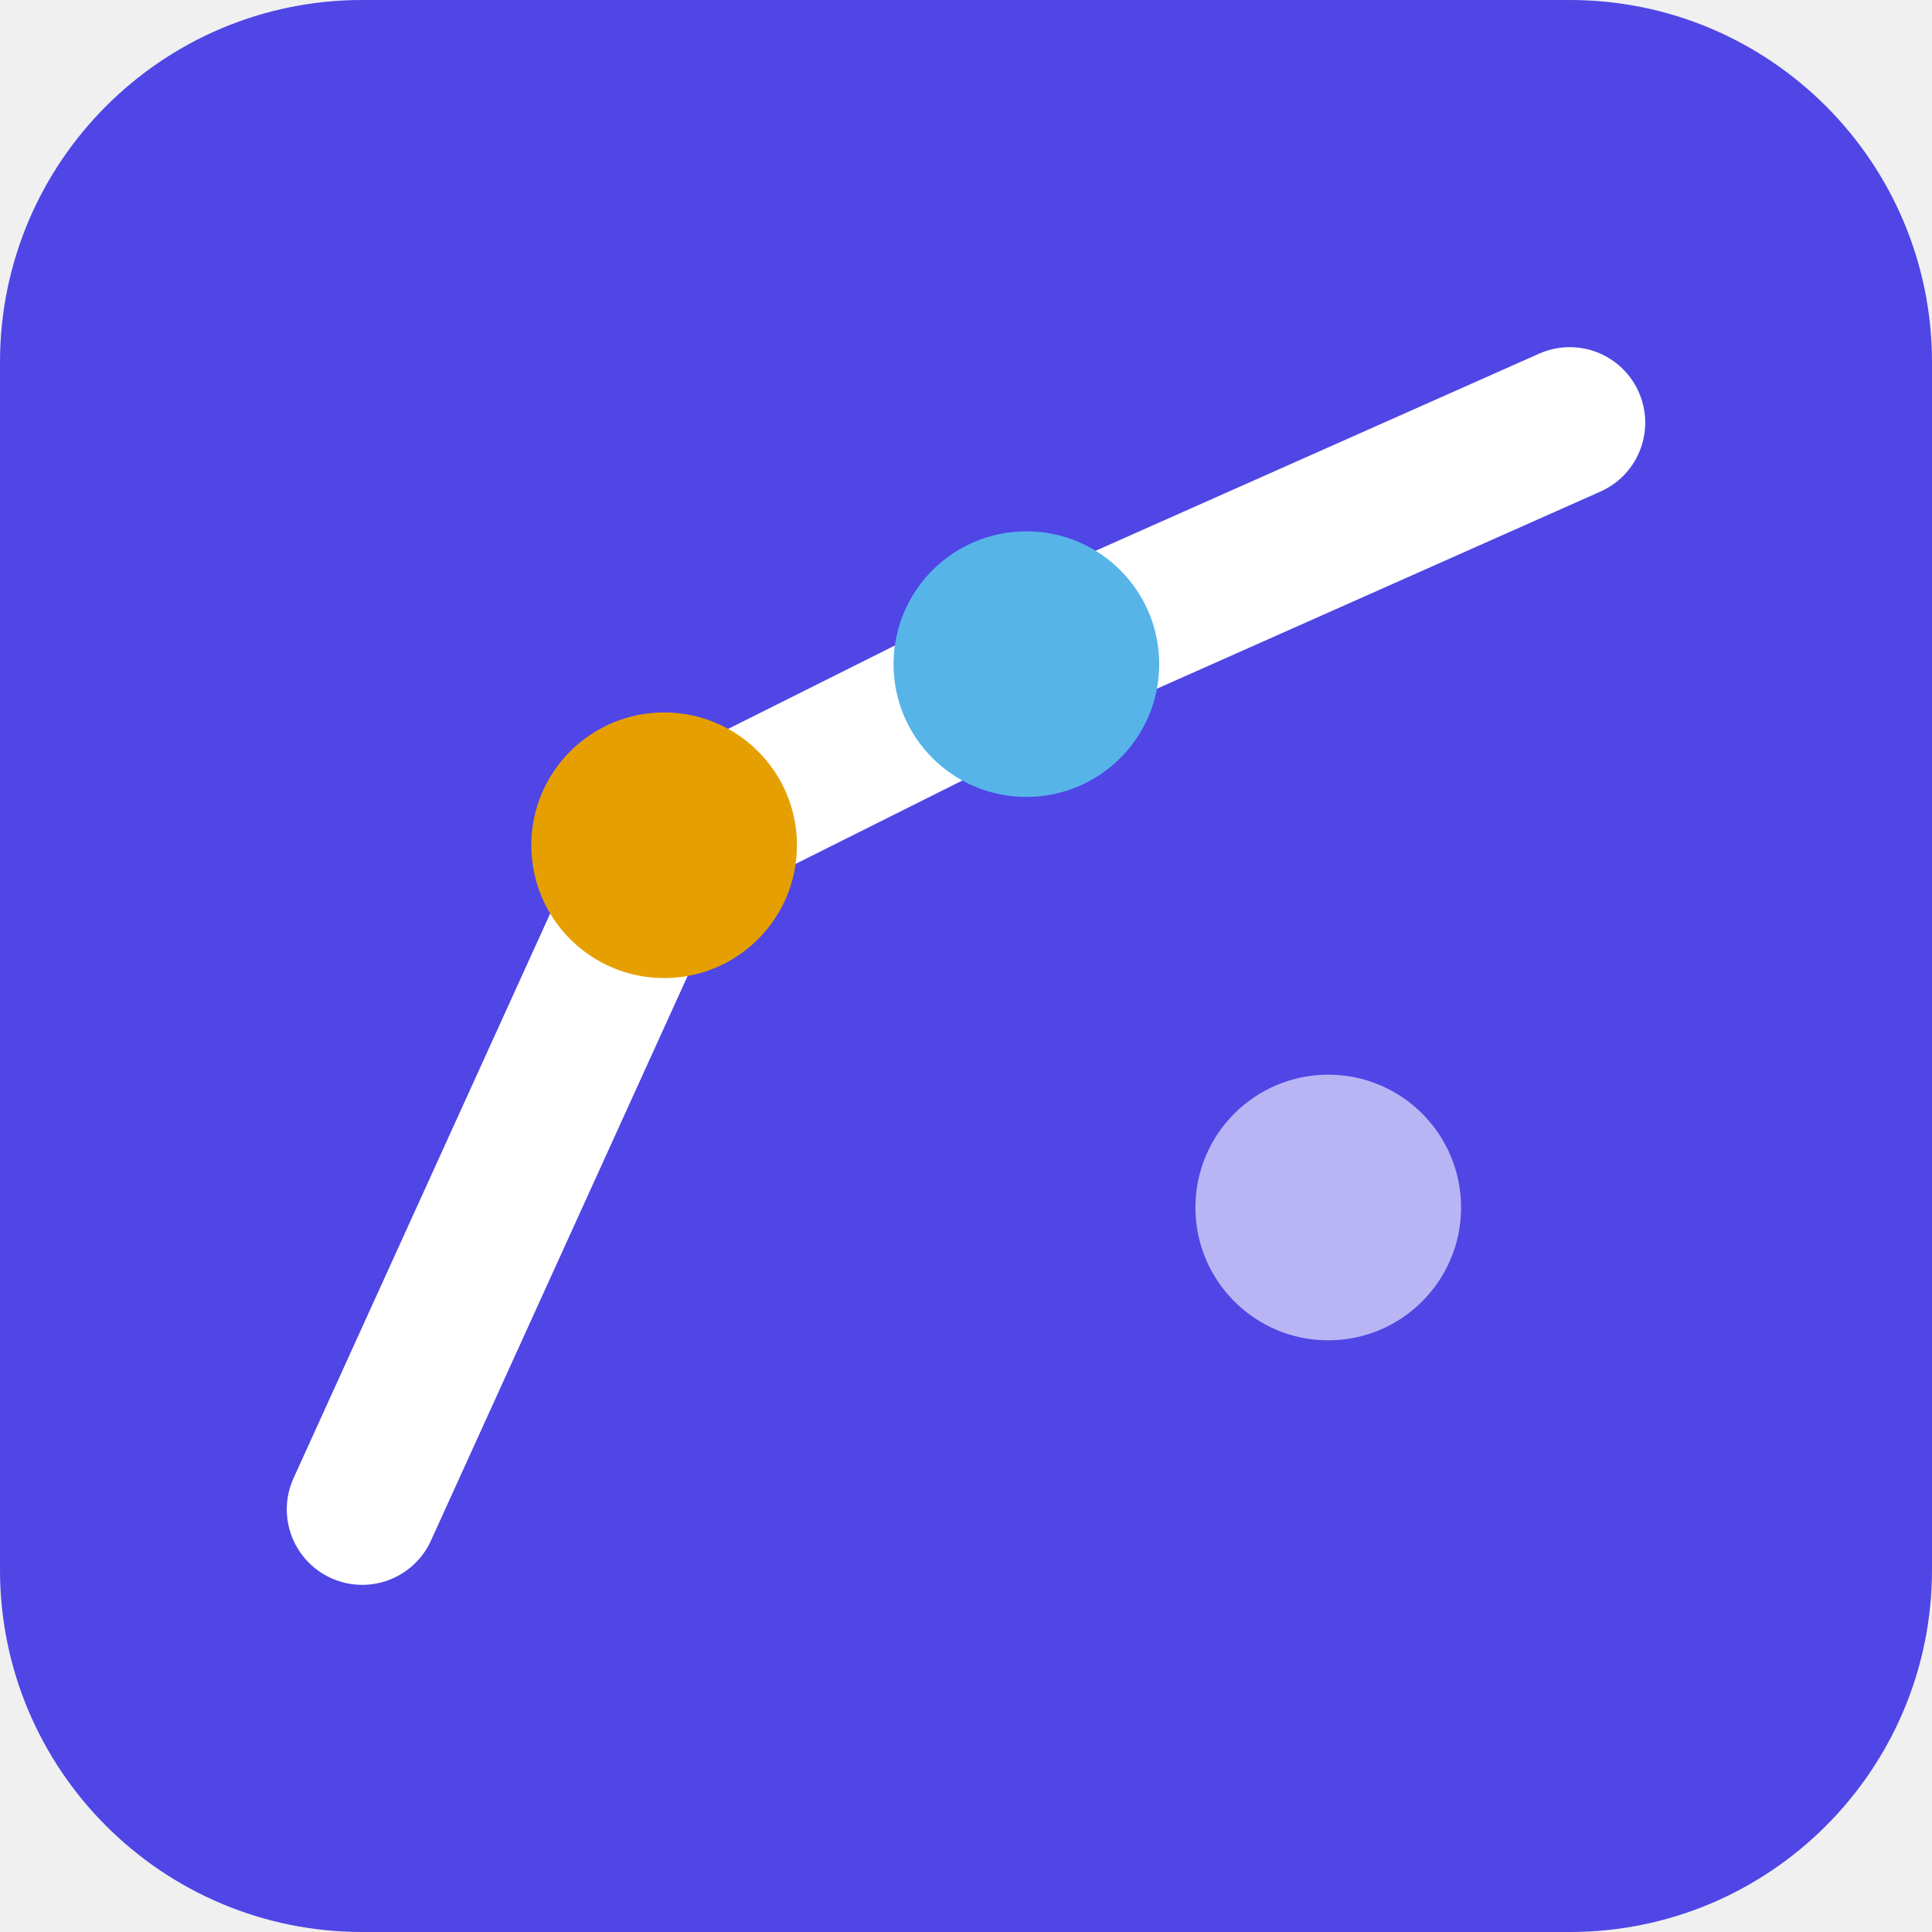
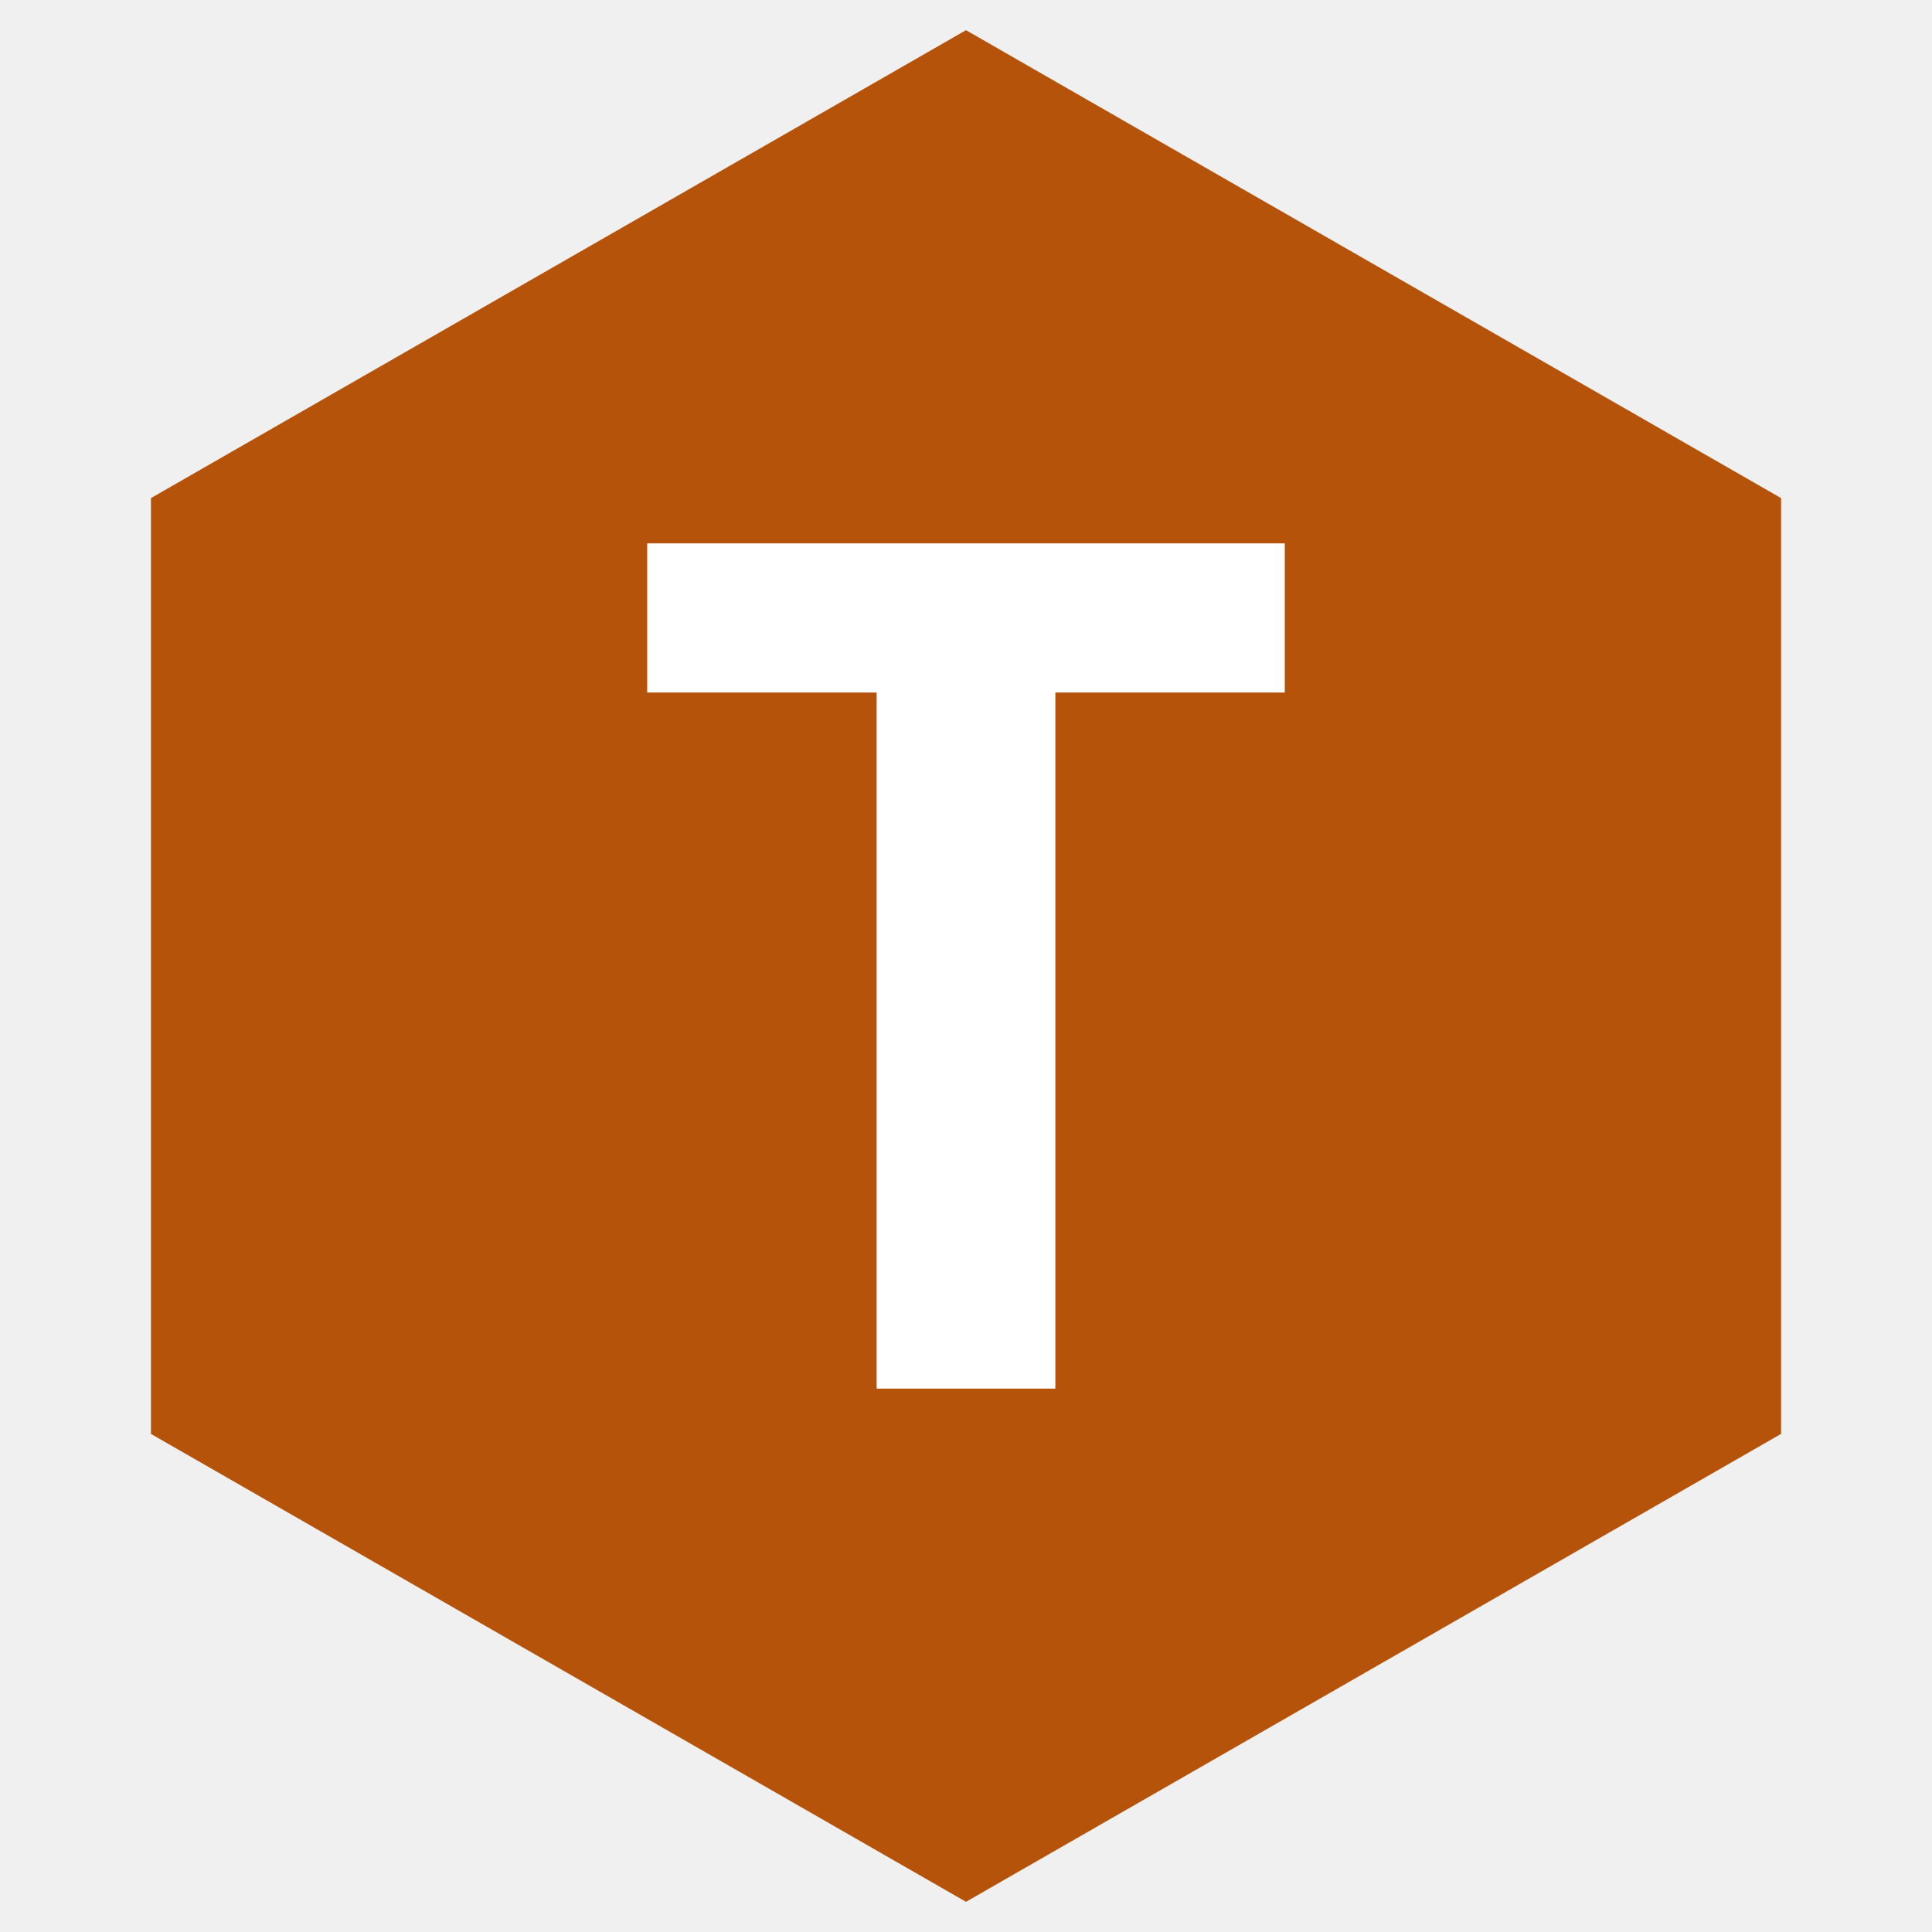
<svg xmlns="http://www.w3.org/2000/svg" viewBox="0 0 32 32">
-   <rect width="32" height="32" rx="6" fill="#4f46e5" />
-   <path d="M6 25 L11 14 L17 11 L26 7" fill="none" stroke="#fff" stroke-width="2.5" stroke-linecap="round" stroke-linejoin="round" />
-   <circle cx="11" cy="14" r="2.2" fill="#E69F00" />
-   <circle cx="17" cy="11" r="2.2" fill="#56B4E9" />
-   <circle cx="22" cy="20" r="2.2" fill="#fff" opacity=".6" />
+   <path d="M16 0.5 29.5 8.25v15.5L16 31.5 2.5 23.75V8.25z" fill="#b45309" />
+   <path d="M17.48 23H14.52V11.47H10.72V9H21.28V11.47H17.48Z" fill="#fff" />
</svg>
